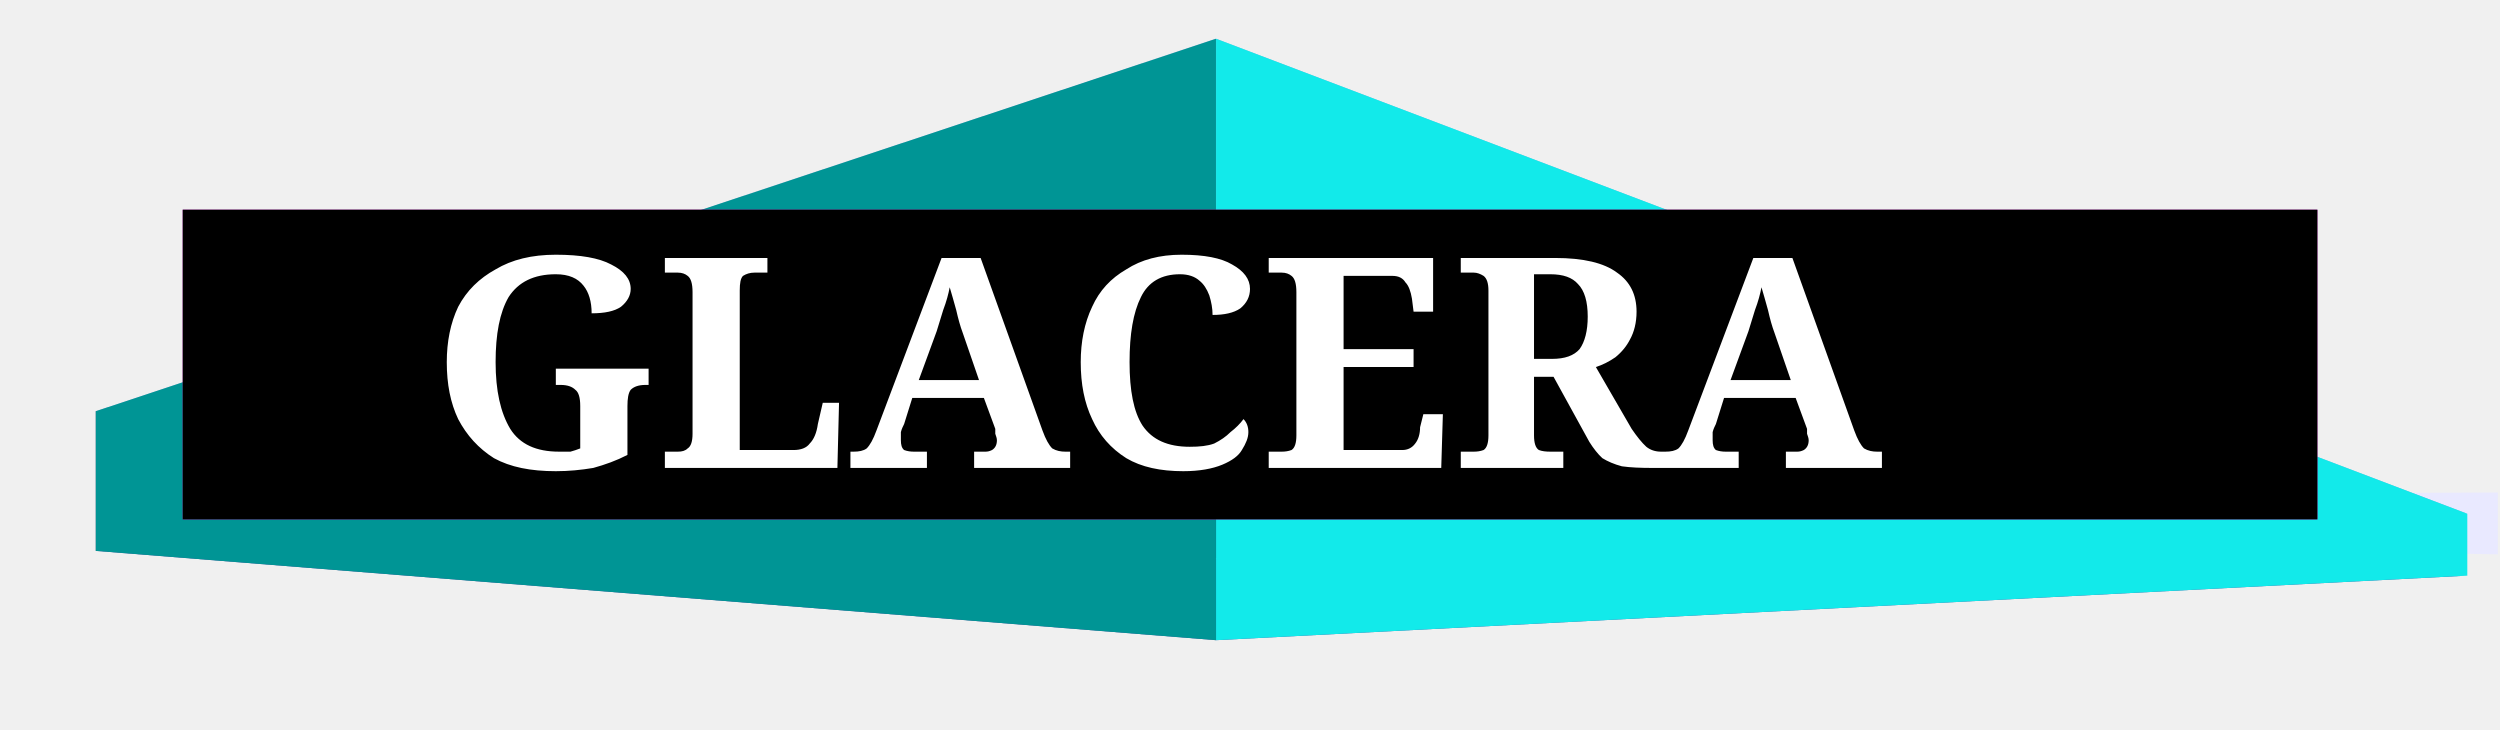
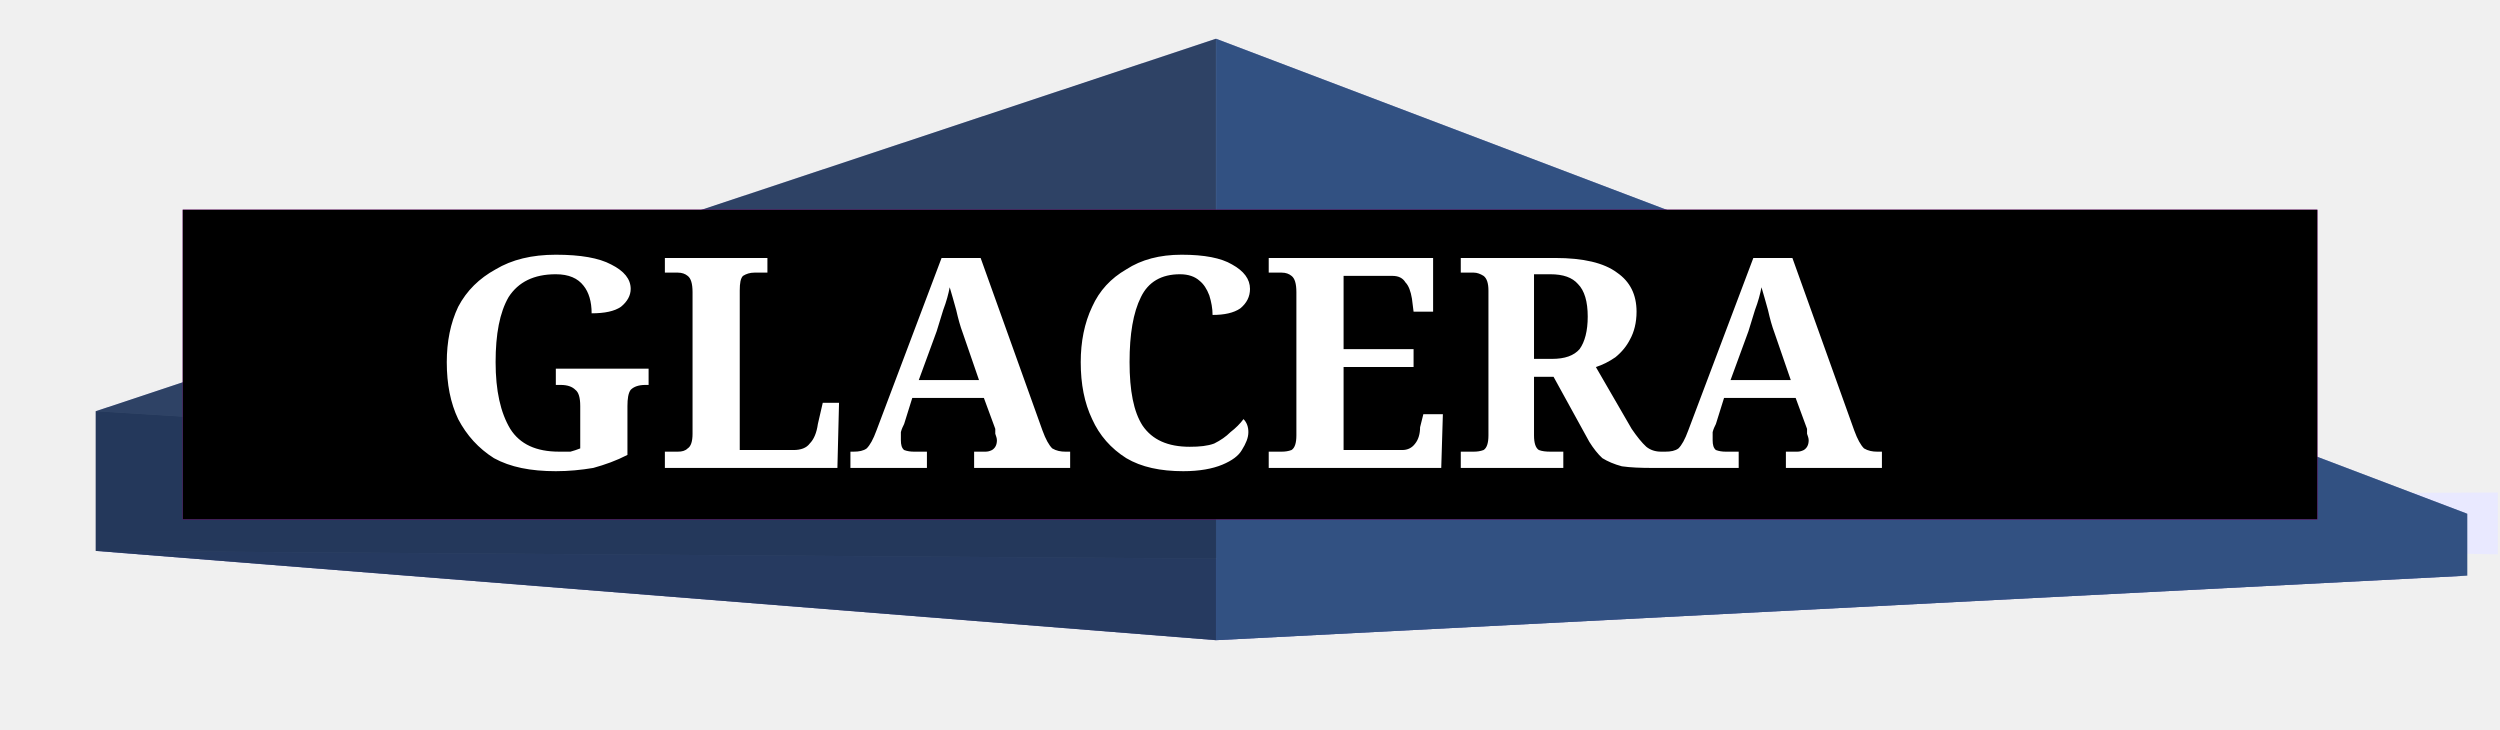
<svg xmlns="http://www.w3.org/2000/svg" width="24mm" height="7mm" viewBox="0 0 24 7" version="1.1" id="svg8">
  <defs id="defs2">
    </defs>
  <g id="layer1" transform="translate(0,-290)" style="display:inline">
    <text xml:space="preserve" style="font-style:normal;font-variant:normal;font-weight:normal;font-stretch:normal;font-size:10.583px;line-height:1.25;font-family:'Noto Serif Devanagari';-inkscape-font-specification:'Noto Serif Devanagari';letter-spacing:0px;word-spacing:0px;fill:#000000;fill-opacity:1;stroke:none;stroke-width:0.265" x="0.638" y="296.412" id="text3723">
      <tspan id="tspan3721" x="0.638" y="304.065" style="font-style:normal;font-variant:normal;font-weight:normal;font-stretch:normal;font-family:'Noto Serif Devanagari';-inkscape-font-specification:'Noto Serif Devanagari';stroke-width:0.265" />
    </text>
    <g id="g3794" transform="matrix(0.7965013,0,0,0.7965013,7.86765,64.31289)">
      <g id="g3766">
        <path points="-8.723,288.304 11.57,289.572 11.57,290.128 -8.723,289.988 " d="m -8.723,289.988 v -1.684 l 20.292,1.267 v 0.557 z" style="fill:#353564;fill-rule:evenodd;stroke:none;stroke-linejoin:round" id="path3768" />
        <path points="20.226,290.03 20.226,289.284 11.936,289.315 11.936,289.872 " d="m 11.936,289.872 8.291,0.158 v -0.746 l -8.291,0.031 z" style="fill:#e9e9ff;fill-rule:evenodd;stroke:none;stroke-linejoin:round" id="path3778" />
        <path points="4.779,283.815 19.86,289.541 11.57,289.572 -8.723,288.304 " d="m -8.723,288.304 13.501,-4.489 15.081,5.725 -8.291,0.031 z" style="fill:#afafde;fill-rule:evenodd;stroke:none;stroke-linejoin:round" id="path3776" />
        <path points="4.779,291.064 19.86,290.287 11.57,290.128 -8.723,289.988 " d="m -8.723,289.988 13.501,1.076 15.081,-0.778 -8.291,-0.158 z" style="fill:#4d4d9f;fill-rule:evenodd;stroke:none;stroke-linejoin:round" id="path3770" />
-         <path points="4.779,283.815 19.86,289.541 19.86,290.287 4.779,291.064 " d="m 4.779,291.064 v -7.249 l 15.081,5.725 v 0.746 z" style="fill:#12eaea;fill-rule:evenodd;stroke:none;stroke-linejoin:round;fill-opacity:1" id="path3774" />
-         <path points="4.779,291.064 4.779,283.815 -8.723,288.304 -8.723,289.988 " d="m -8.723,289.988 13.501,1.076 v -7.249 l -13.501,4.489 z" style="fill:#009595;fill-rule:evenodd;stroke:none;stroke-linejoin:round;fill-opacity:1" id="path3772" />
+         <path points="4.779,283.815 19.86,289.541 19.86,290.287 4.779,291.064 " d="m 4.779,291.064 v -7.249 l 15.081,5.725 v 0.746 z" style="fill:#325182;fill-rule:evenodd;stroke:none;stroke-linejoin:round;fill-opacity:1" id="path3774" />
+         <path points="4.779,291.064 4.779,283.815 -8.723,288.304 -8.723,289.988 " d="m -8.723,289.988 13.501,1.076 v -7.249 l -13.501,4.489 z" style="fill:#23395b;fill-rule:evenodd;stroke:none;stroke-linejoin:round;fill-opacity:0.915" id="path3772" />
      </g>
    </g>
    <rect id="rect3841" width="20.493" height="2.973" x="1.754" y="292.013" style="fill:#d629d6;fill-opacity:1;stroke-width:0.211" />
    <text xml:space="preserve" style="font-style:normal;font-variant:normal;font-weight:normal;font-stretch:normal;font-size:8.43px;line-height:1.25;font-family:'Noto Serif Devanagari';-inkscape-font-specification:'Noto Serif Devanagari';letter-spacing:0px;word-spacing:0px;fill:#000000;fill-opacity:1;stroke:none;stroke-width:0.211" x="2.208" y="294.784" id="text3727">
      <tspan id="tspan3725" x="2.208" y="294.784" style="font-style:normal;font-variant:normal;font-weight:bold;font-stretch:normal;font-size:3.528px;line-height:1.25;font-family:serif;-inkscape-font-specification:serif;stroke-width:0.211">GLACERA</tspan>
    </text>
    <rect style="fill:#000000;fill-opacity:1;stroke-width:0.211" y="292.013" x="1.754" height="2.973" width="20.493" id="rect4666" />
    <text id="text4670" y="294.493" x="4.132" style="font-style:normal;font-variant:normal;font-weight:normal;font-stretch:normal;font-size:8.43px;line-height:1.25;font-family:'Noto Serif Devanagari';-inkscape-font-specification:'Noto Serif Devanagari';letter-spacing:0px;word-spacing:0px;fill:#ffffff;fill-opacity:1;stroke:none;stroke-width:0.211" xml:space="preserve">
      <tspan style="font-style:normal;font-variant:normal;font-weight:bold;font-stretch:normal;font-size:2.822px;line-height:1.25;font-family:serif;-inkscape-font-specification:serif;fill:#ffffff;stroke-width:0.211" y="294.493" x="4.132" id="tspan4668">GLACERA</tspan>
    </text>
  </g>
</svg>
